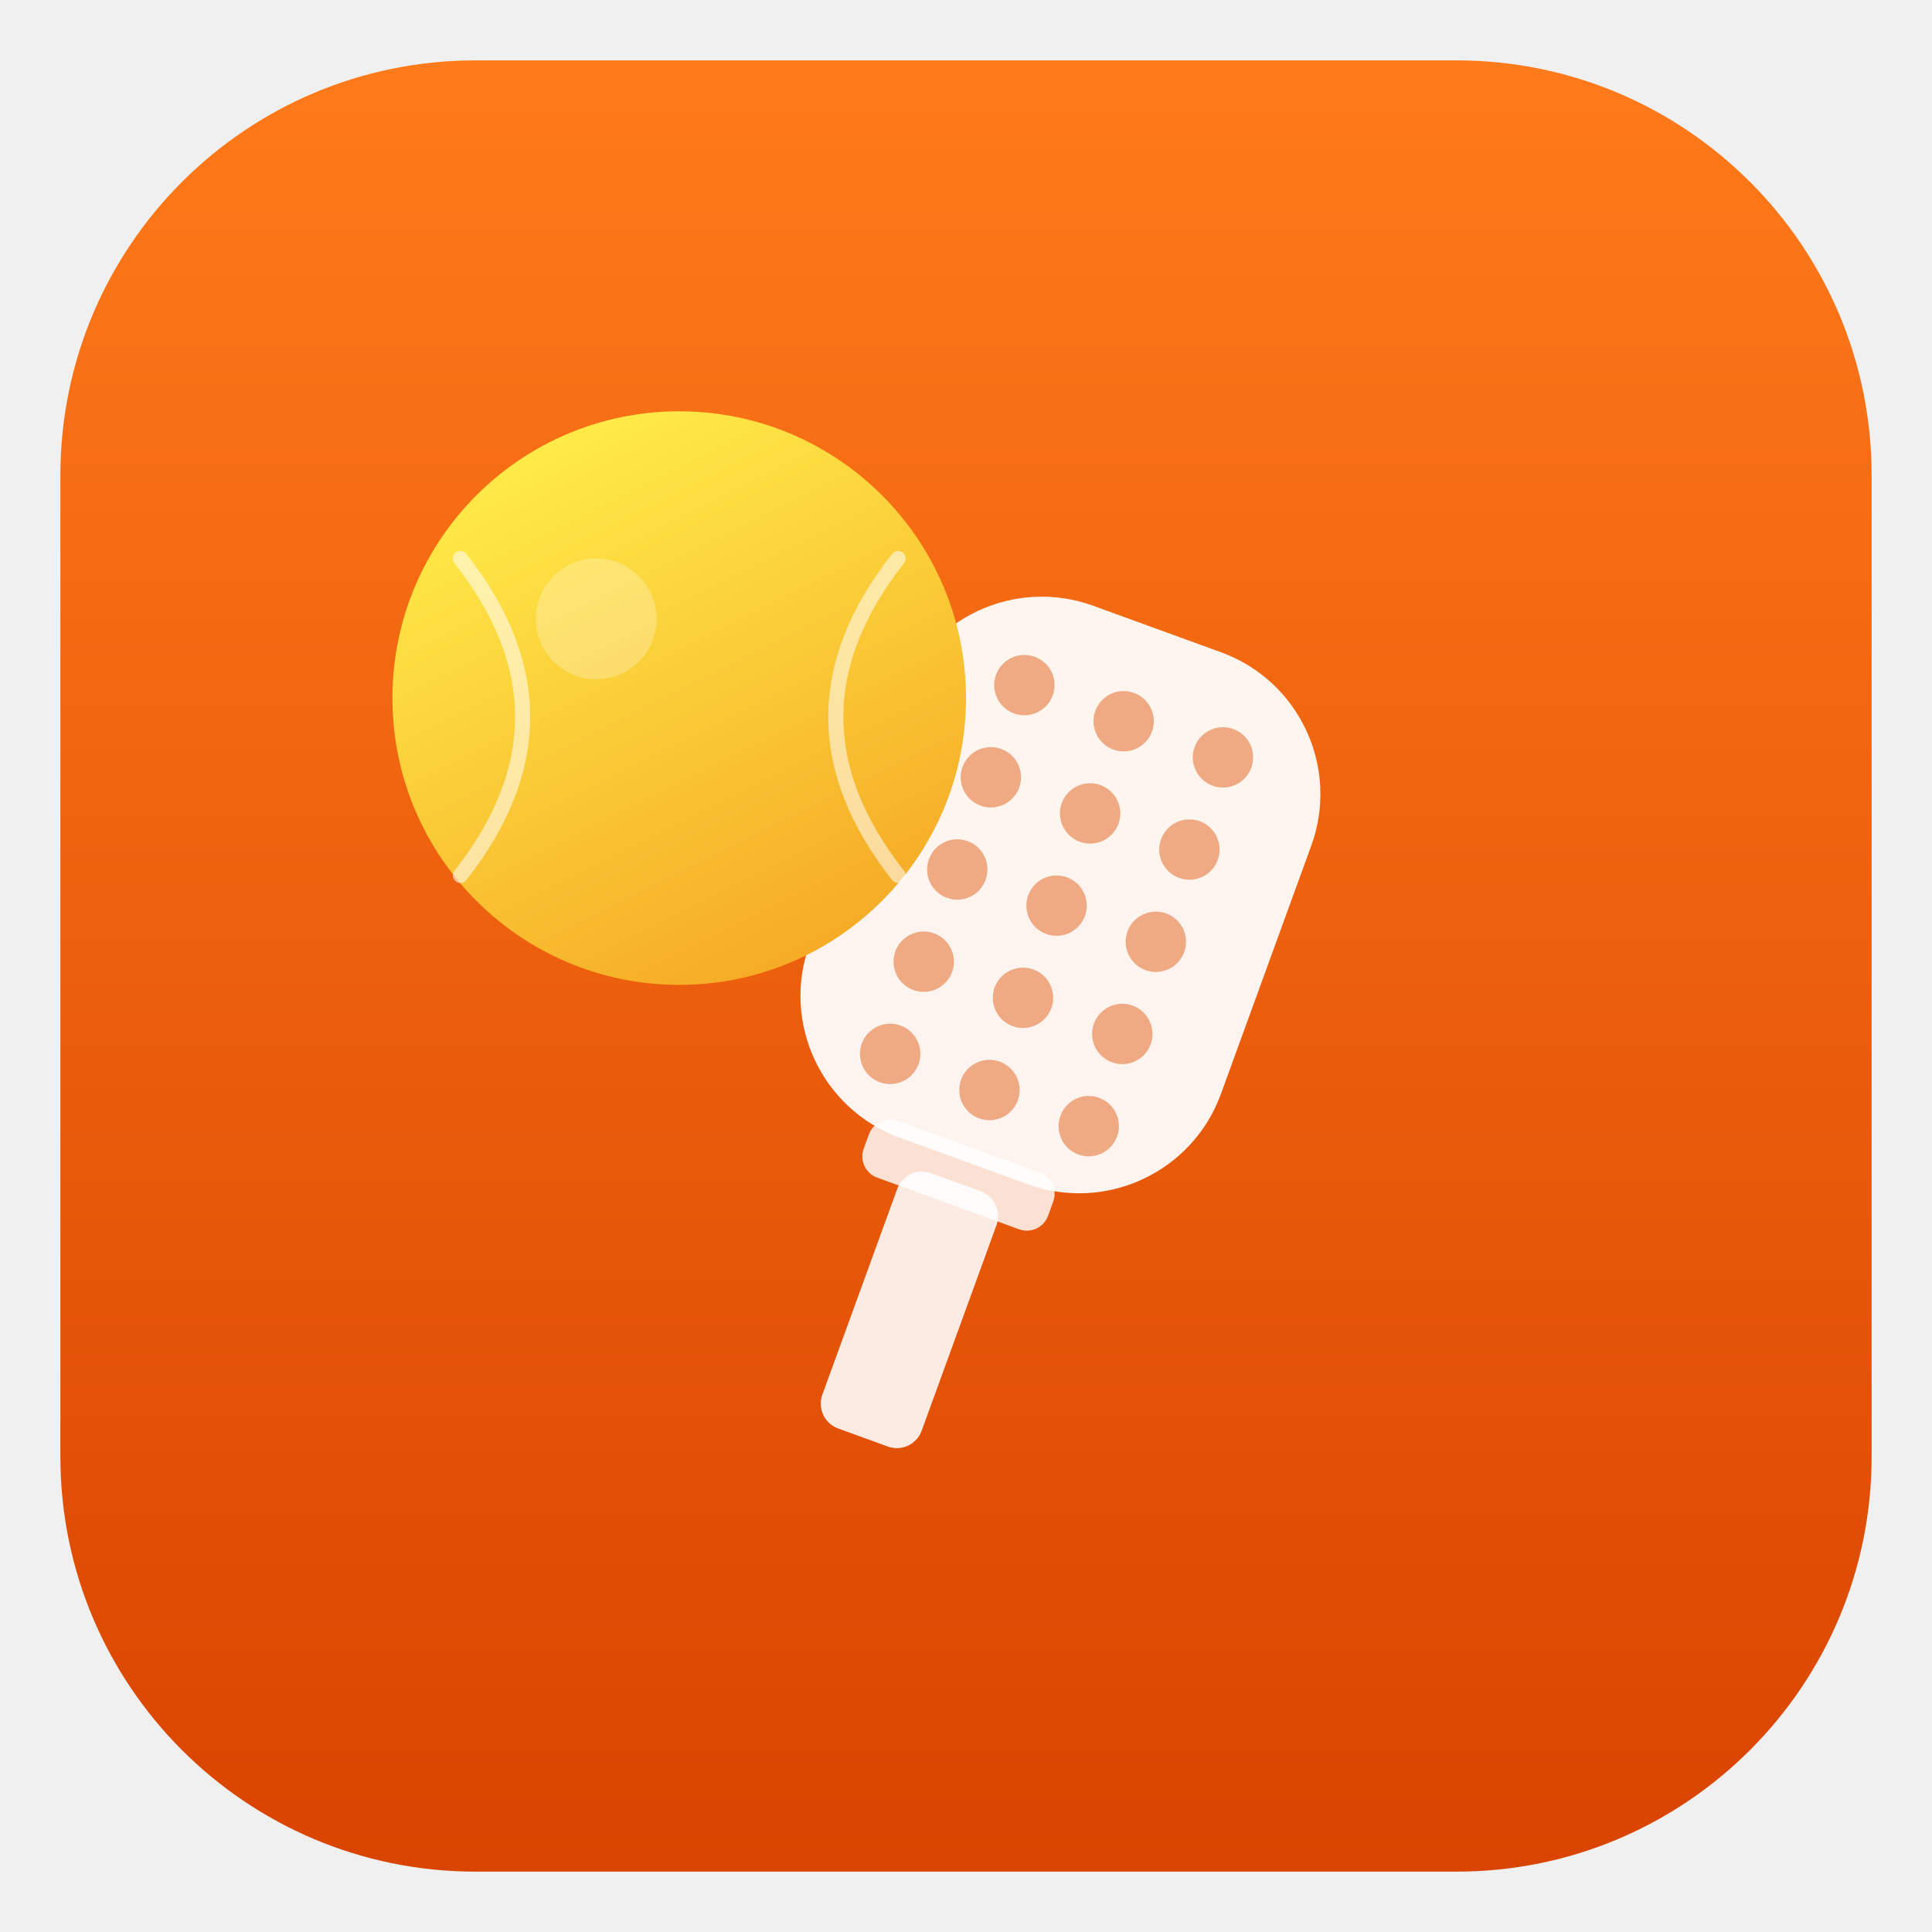
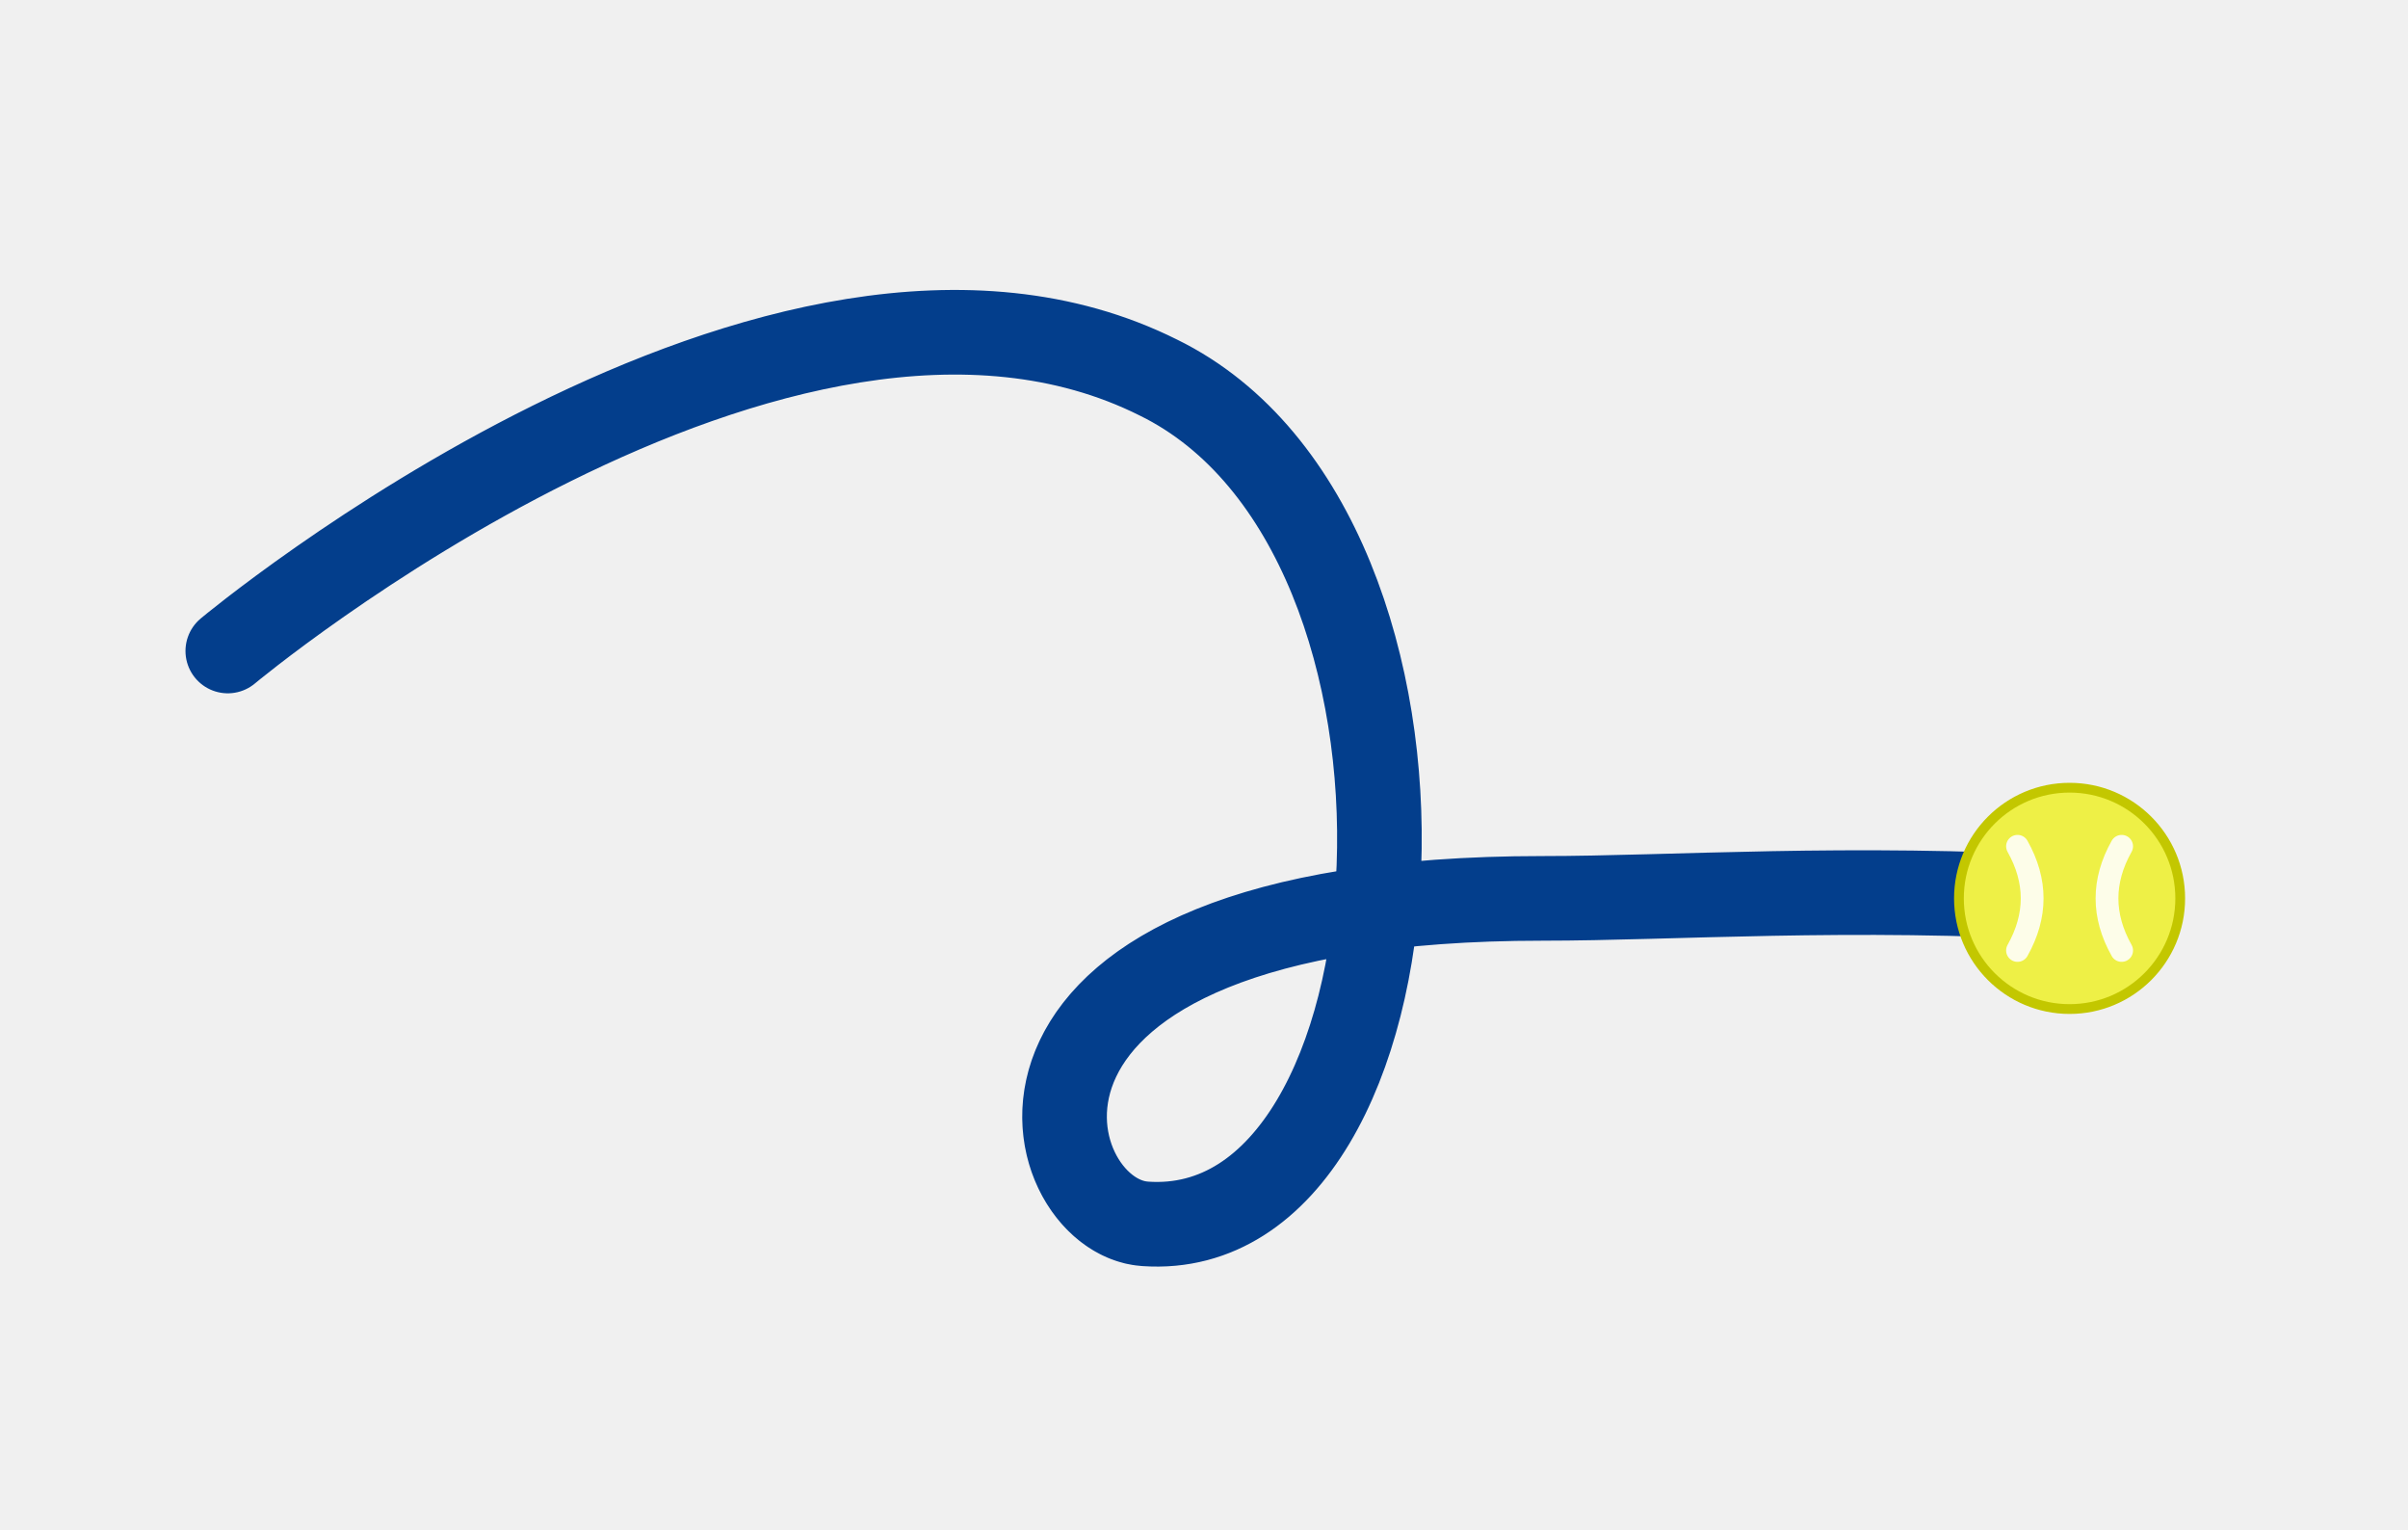
- <svg xmlns="http://www.w3.org/2000/svg" viewBox="0 0 512 512">
-   <defs>
-     <linearGradient id="bg" x1="0" y1="0" x2="0" y2="1">
-       <stop offset="0%" stop-color="#FF7A1A" />
-       <stop offset="100%" stop-color="#D94400" />
-     </linearGradient>
-     <linearGradient id="ball" x1="0.3" y1="0" x2="0.8" y2="1">
-       <stop offset="0%" stop-color="#FFED4A" />
-       <stop offset="100%" stop-color="#F5A623" />
-     </linearGradient>
-   </defs>
-   <rect x="16" y="16" width="480" height="480" rx="110" fill="url(#bg)" />
-   <g transform="translate(280,240) rotate(20)">
-     <rect x="-14" y="78" width="28" height="72" rx="7" fill="white" opacity="0.88" />
-     <rect x="-26" y="68" width="52" height="16" rx="6" fill="white" opacity="0.82" />
-     <rect x="-58" y="-78" width="116" height="150" rx="40" fill="white" opacity="0.93" />
-     <circle cx="-28" cy="-52" r="8" fill="#E06018" opacity="0.5" />
-     <circle cx="0" cy="-52" r="8" fill="#E06018" opacity="0.5" />
-     <circle cx="28" cy="-52" r="8" fill="#E06018" opacity="0.5" />
-     <circle cx="-28" cy="-26" r="8" fill="#E06018" opacity="0.5" />
-     <circle cx="0" cy="-26" r="8" fill="#E06018" opacity="0.5" />
-     <circle cx="28" cy="-26" r="8" fill="#E06018" opacity="0.5" />
-     <circle cx="-28" cy="0" r="8" fill="#E06018" opacity="0.5" />
-     <circle cx="0" cy="0" r="8" fill="#E06018" opacity="0.5" />
-     <circle cx="28" cy="0" r="8" fill="#E06018" opacity="0.5" />
-     <circle cx="-28" cy="26" r="8" fill="#E06018" opacity="0.5" />
-     <circle cx="0" cy="26" r="8" fill="#E06018" opacity="0.5" />
-     <circle cx="28" cy="26" r="8" fill="#E06018" opacity="0.5" />
-     <circle cx="-28" cy="52" r="8" fill="#E06018" opacity="0.5" />
-     <circle cx="0" cy="52" r="8" fill="#E06018" opacity="0.5" />
-     <circle cx="28" cy="52" r="8" fill="#E06018" opacity="0.5" />
+ <svg xmlns="http://www.w3.org/2000/svg" viewBox="-15 5 370 235">
+   <style>
+     /* Estado estático (fallback si no hay animación: favicon pequeño, prefers-reduced-motion) */
+     .sp-line {
+       stroke-dasharray: 800;
+       stroke-dashoffset: 0;
+       animation: sp-draw 3.4s cubic-bezier(0.4, 0, 0.2, 1) infinite;
+     }
+     .sp-ball {
+       opacity: 1;
+       transform-box: fill-box;
+       transform-origin: center;
+       animation: sp-ball 3.4s ease-in-out infinite;
+     }
+ 
+     /* Animación principal */
+     @keyframes sp-draw {
+       0%   { stroke-dashoffset: 800; }   /* oculto al inicio */
+       58%  { stroke-dashoffset: 0; }     /* trazo completo */
+       79%  { stroke-dashoffset: 0; }     /* pausa con trazo visible */
+       80%  { stroke-dashoffset: 800; }   /* reset instantáneo */
+       100% { stroke-dashoffset: 800; }   /* espera antes del siguiente ciclo */
+     }
+ 
+     @keyframes sp-ball {
+       0%, 52%    { opacity: 0; transform: scale(0); }
+       62%        { opacity: 1; transform: scale(1.25); } /* aparece con rebote */
+       70%, 78%   { opacity: 1; transform: scale(1); }
+       87%        { opacity: 0; transform: scale(0.3); } /* se va */
+       100%       { opacity: 0; transform: scale(0); }
+     }
+ 
+     @media (prefers-reduced-motion: reduce) {
+       .sp-line, .sp-ball { animation: none; }
+     }
+   </style>
+   <path class="sp-line" d="M 20 105        C 20 105  105 34  163 63        C 212 87  205 196  161 193        C 144 192  130 143  222 143        C 242 143  269 141  303 143" fill="none" stroke="#033E8C" stroke-width="13" stroke-linecap="round" stroke-linejoin="round" />
+   <g class="sp-ball" transform="translate(303, 143)">
+     <circle r="17" fill="#EEF046" stroke="#C3C700" stroke-width="1.5" />
+     <path d="M -8 -8 Q -3.5 0 -8 8" fill="none" stroke="white" stroke-width="3.5" stroke-linecap="round" opacity="0.88" />
+     <path d="M  8 -8 Q  3.5 0  8 8" fill="none" stroke="white" stroke-width="3.5" stroke-linecap="round" opacity="0.88" />
  </g>
-   <circle cx="180" cy="185" r="76" fill="url(#ball)" />
-   <path d="M122,148 Q155,190 122,232" fill="none" stroke="white" stroke-width="4" opacity="0.55" stroke-linecap="round" />
-   <path d="M238,148 Q205,190 238,232" fill="none" stroke="white" stroke-width="4" opacity="0.55" stroke-linecap="round" />
-   <circle cx="158" cy="164" r="16" fill="white" opacity="0.25" />
</svg>
